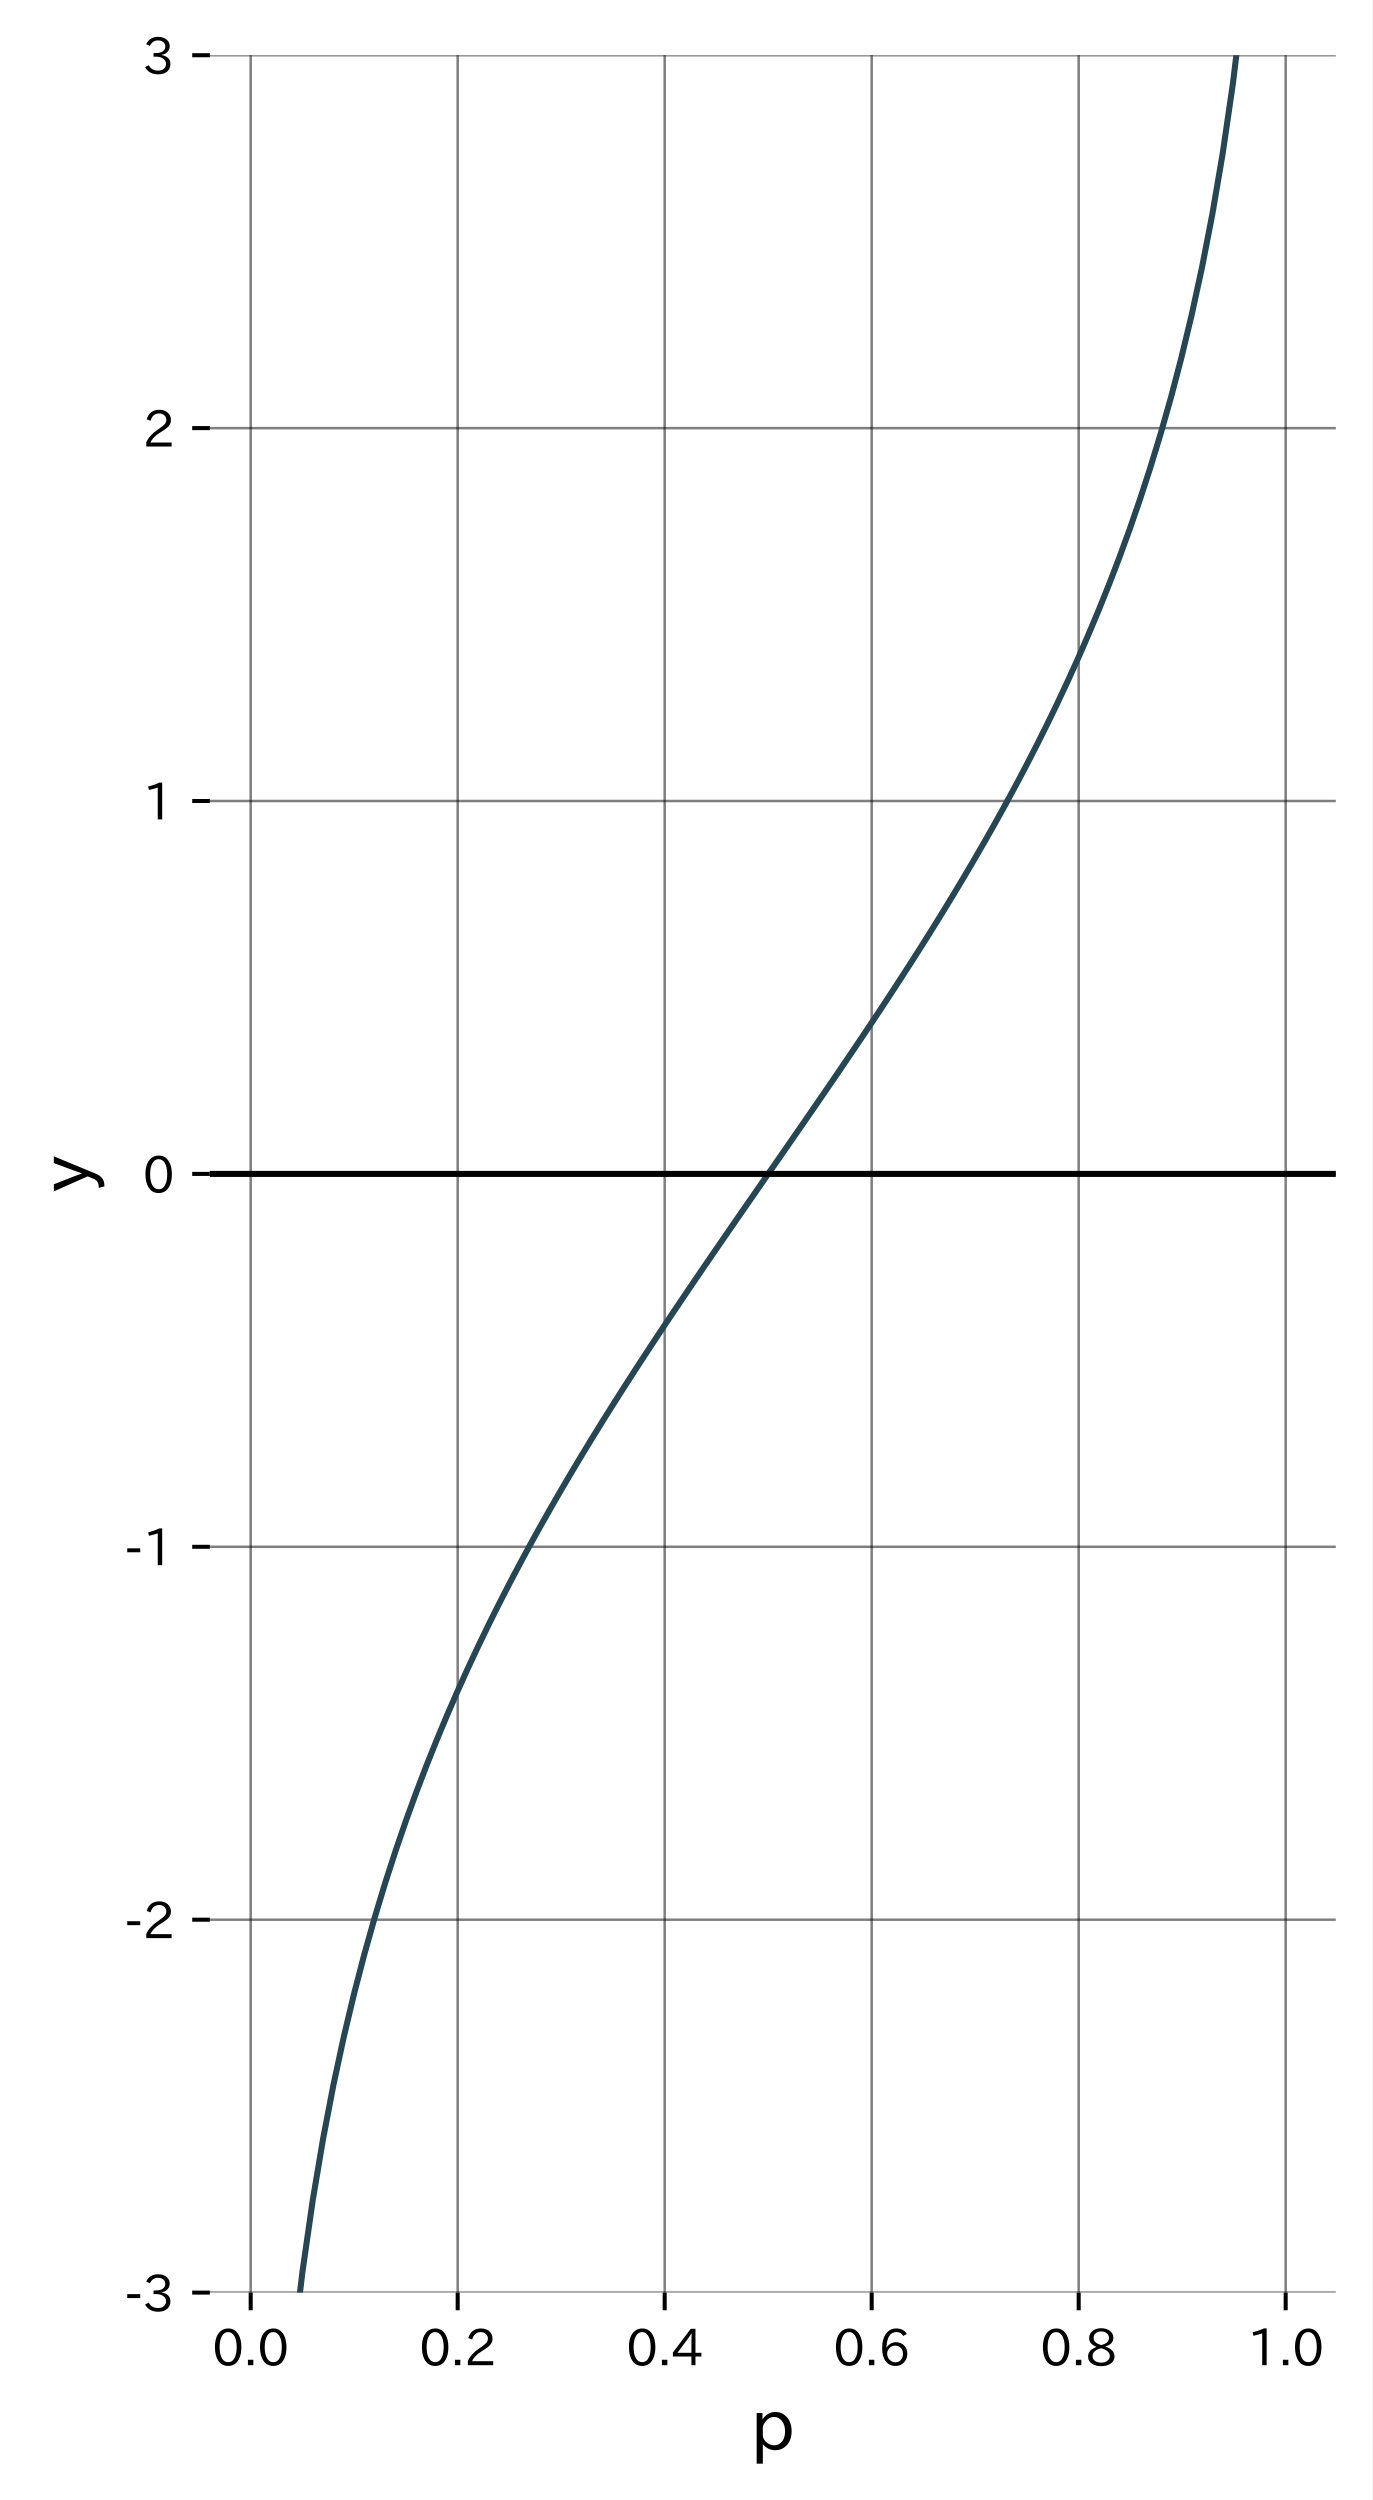
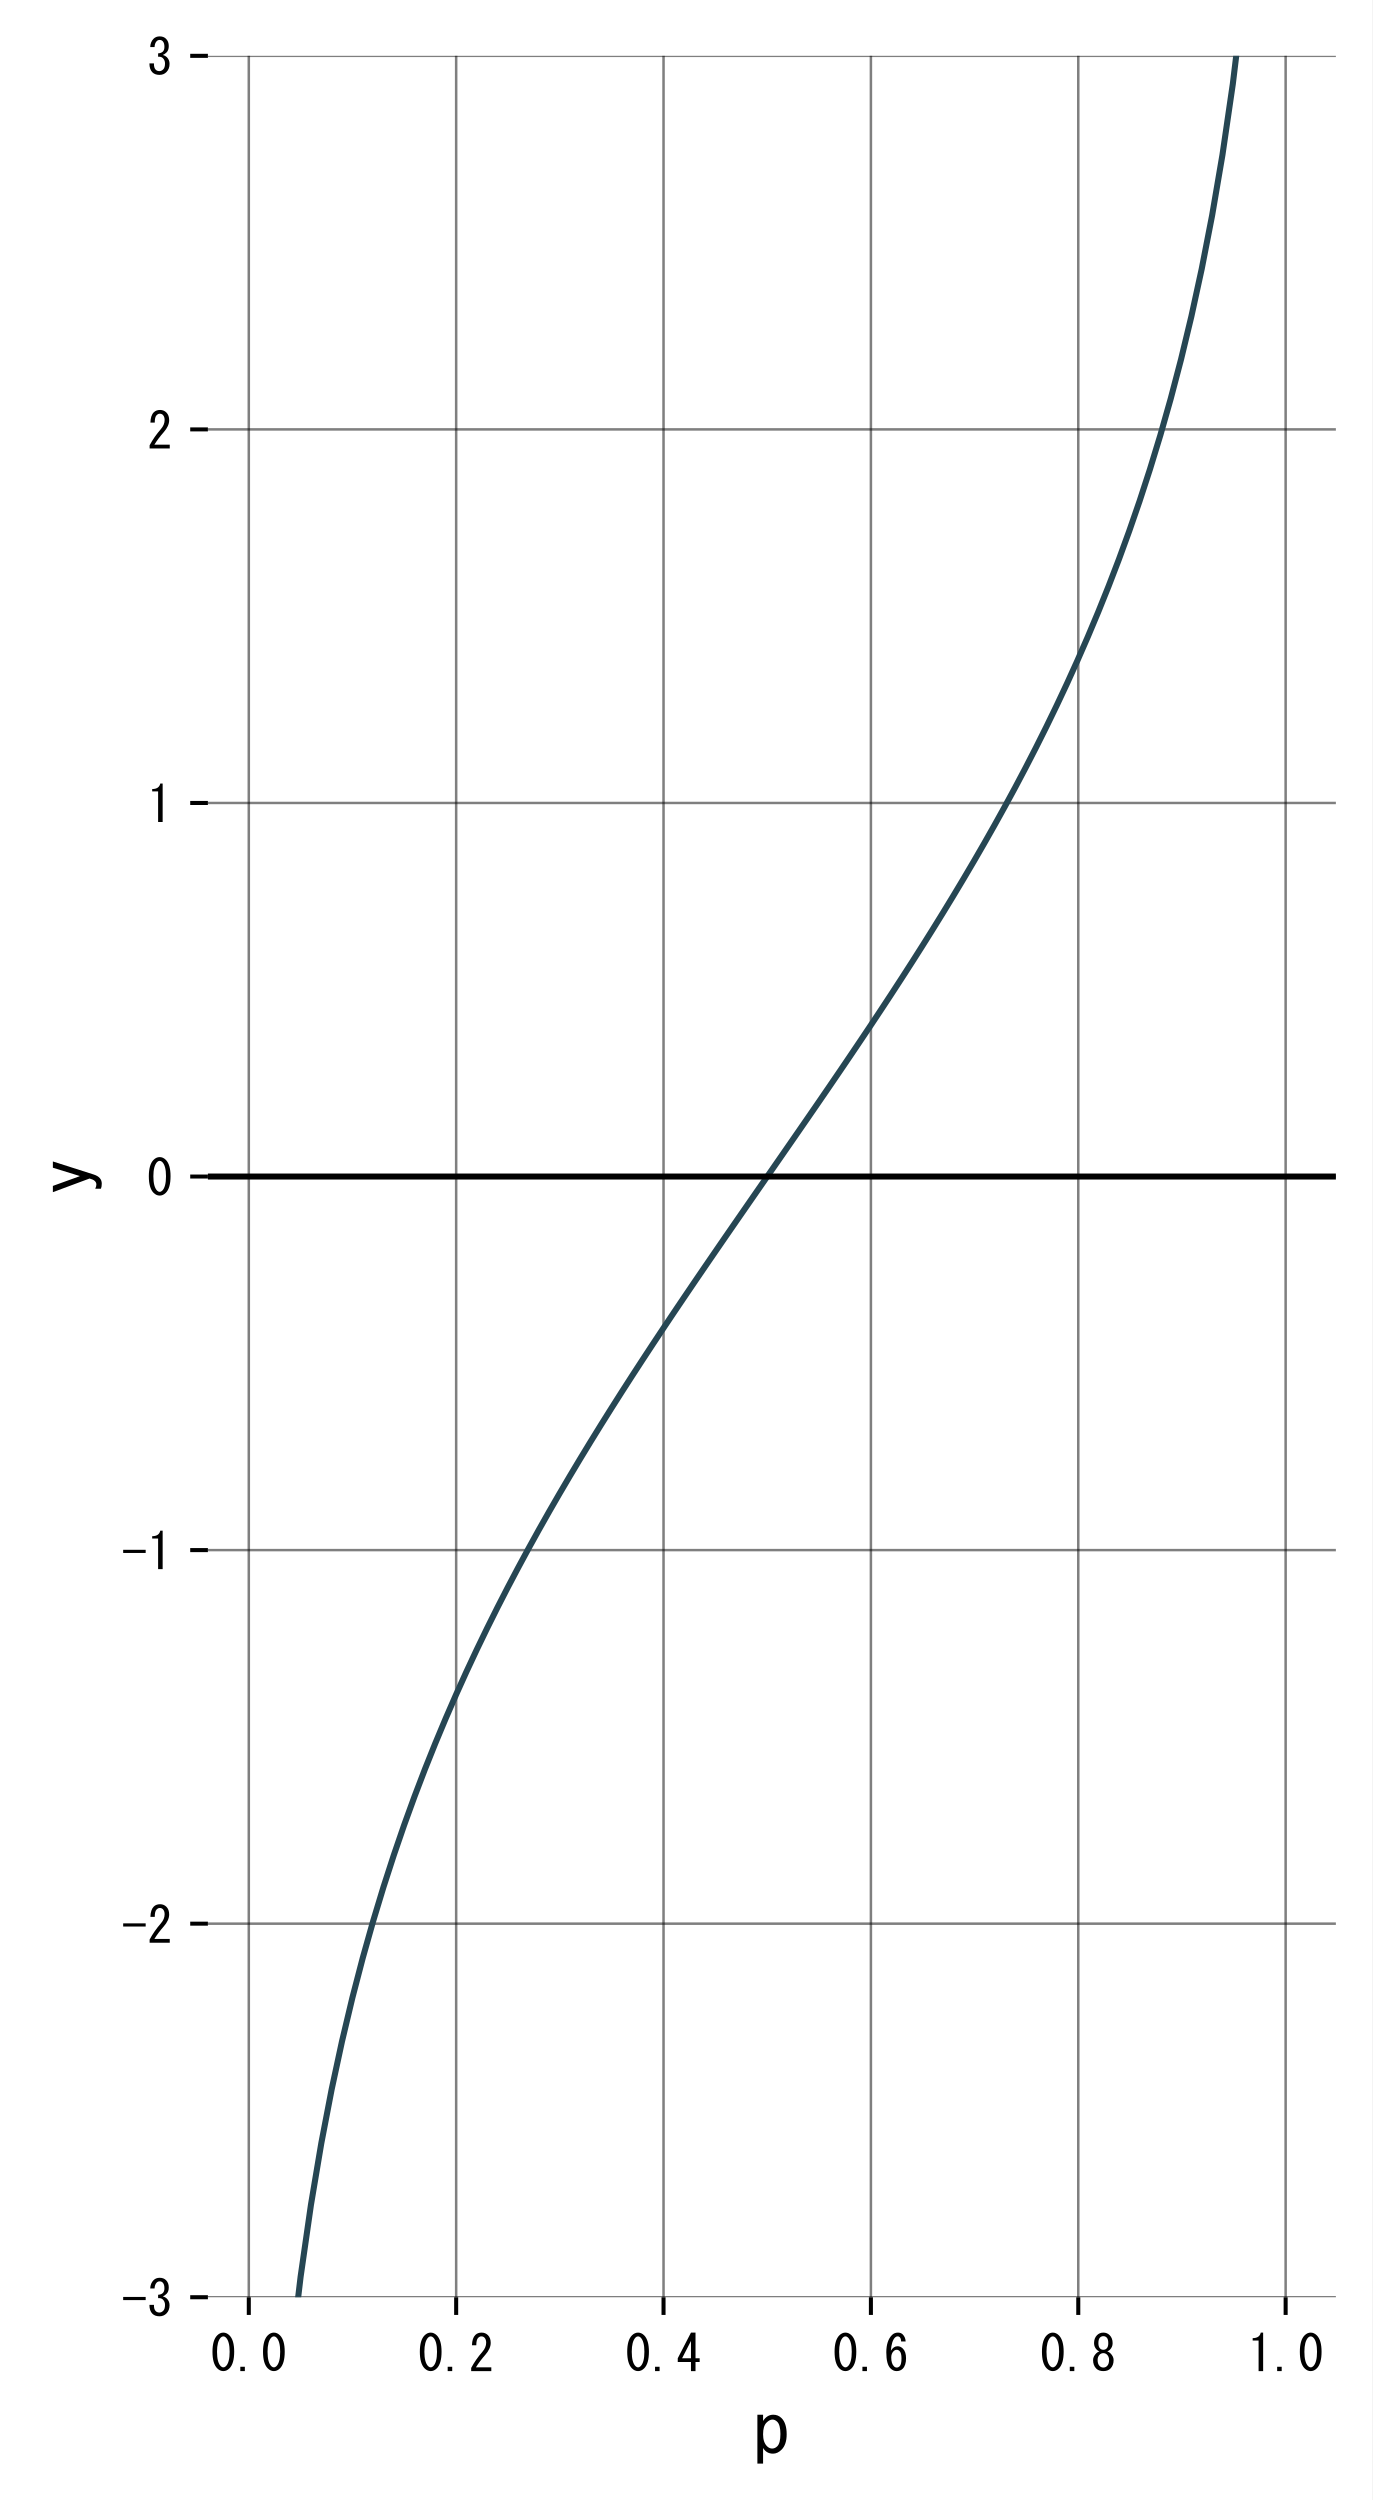
- <svg xmlns="http://www.w3.org/2000/svg" xmlns:xlink="http://www.w3.org/1999/xlink" width="272.001pt" height="495.578pt" viewBox="0 0 272.001 495.578" version="1.1">
+ <svg xmlns="http://www.w3.org/2000/svg" xmlns:xlink="http://www.w3.org/1999/xlink" width="271.538pt" height="494.69pt" viewBox="0 0 271.538 494.69" version="1.1">
  <defs>
    <style type="text/css">*{stroke-linejoin: round; stroke-linecap: butt}</style>
  </defs>
  <g id="figure_1">
    <g id="patch_1">
-       <path d="M 0 495.578  L 272.001 495.578  L 272.001 0  L 0 0  z " style="fill: #ffffff" />
+       <path d="M 0 494.69  L 271.538 494.69  L 271.538 0  L 0 0  z " style="fill: #ffffff" />
    </g>
    <g id="axes_1">
      <g id="patch_2">
-         <path d="M 41.601 454.465  L 264.801 454.465  L 264.801 10.945  L 41.601 10.945  z " style="fill: #ffffff" />
+         <path d="M 41.138 454.568  L 264.337 454.568  L 264.337 11.048  L 41.138 11.048  z " style="fill: #ffffff" />
      </g>
      <g id="matplotlib.axis_1">
        <g id="xtick_1">
          <g id="line2d_1">
-             <path d="M 49.694 454.465  L 49.694 10.945  " clip-path="url(#pc55e0a5b37)" style="fill: none; stroke: #000000; stroke-opacity: 0.5; stroke-width: 0.5; stroke-linecap: square" />
+             <path d="M 49.231 454.568  L 49.231 11.048  " clip-path="url(#pcdab1f57b4)" style="fill: none; stroke: #000000; stroke-opacity: 0.5; stroke-width: 0.5; stroke-linecap: square" />
          </g>
          <g id="line2d_2">
            <defs>
-               <path id="mf57909c67d" d="M 0 0  L 0 3.5  " style="stroke: #000000; stroke-width: 0.8" />
-             </defs>
-             <g>
-               <use xlink:href="#mf57909c67d" x="49.694" y="454.465" style="stroke: #000000; stroke-width: 0.8" />
+               <path id="m4265314154" d="M 0 0  L 0 3.5  " style="stroke: #000000; stroke-width: 0.8" />
+             </defs>
+             <g>
+               <use xlink:href="#m4265314154" x="49.231" y="454.568" style="stroke: #000000; stroke-width: 0.8" />
            </g>
          </g>
          <g id="text_1">
-             <g transform="translate(42.07489 468.9559) scale(0.1 -0.1)">
-               <defs>
-                 <path id="IPAexGothic-30" d="M 2038 4725  Q 2881 4725 3334 3944  Q 3694 3325 3694 2344  Q 3694 1372 3334 741  Q 2888 -31 2016 -31  Q 1147 -31 700 741  Q 341 1372 341 2350  Q 341 3713 1000 4334  Q 1419 4725 2038 4725  z M 2016 4266  Q 1516 4266 1228 3759  Q 934 3247 934 2344  Q 934 1456 1222 947  Q 1513 447 2016 447  Q 2619 447 2909 1153  Q 3100 1622 3100 2375  Q 3100 3256 2806 3759  Q 2509 4266 2016 4266  z " transform="scale(0.015625)" />
-                 <path id="IPAexGothic-2e" d="M 1184 63  L 494 63  L 494 753  L 1184 753  L 1184 63  z " transform="scale(0.015625)" />
-               </defs>
-               <use xlink:href="#IPAexGothic-30" />
-               <use xlink:href="#IPAexGothic-2e" transform="translate(62.98828 0)" />
-               <use xlink:href="#IPAexGothic-30" transform="translate(89.4043 0)" />
+             <g transform="translate(41.7313 469.263) scale(0.1 -0.1)">
+               <defs>
+                 <path id="MS-Gothic-30" d="M 200 2500  Q 200 3975 800 4575  Q 1150 4925 1575 4925  Q 2000 4925 2350 4575  Q 2950 3975 2950 2500  Q 2950 1000 2350 400  Q 2000 50 1575 50  Q 1150 50 800 400  Q 200 1000 200 2500  z M 2375 2500  Q 2375 3825 1900 4300  Q 1750 4450 1575 4450  Q 1400 4450 1250 4300  Q 775 3800 775 2500  Q 775 1150 1250 675  Q 1400 525 1575 525  Q 1750 525 1900 675  Q 2375 1150 2375 2500  z " transform="scale(0.015625)" />
+                 <path id="MS-Gothic-2e" d="M 1100 600  L 1100 50  L 525 50  L 525 600  L 1100 600  z " transform="scale(0.015625)" />
+               </defs>
+               <use xlink:href="#MS-Gothic-30" />
+               <use xlink:href="#MS-Gothic-2e" transform="translate(50 0)" />
+               <use xlink:href="#MS-Gothic-30" transform="translate(100 0)" />
            </g>
          </g>
        </g>
        <g id="xtick_2">
          <g id="line2d_3">
-             <path d="M 90.728 454.465  L 90.728 10.945  " clip-path="url(#pc55e0a5b37)" style="fill: none; stroke: #000000; stroke-opacity: 0.5; stroke-width: 0.5; stroke-linecap: square" />
+             <path d="M 90.264 454.568  L 90.264 11.048  " clip-path="url(#pcdab1f57b4)" style="fill: none; stroke: #000000; stroke-opacity: 0.5; stroke-width: 0.5; stroke-linecap: square" />
          </g>
          <g id="line2d_4">
            <g>
-               <use xlink:href="#mf57909c67d" x="90.728" y="454.465" style="stroke: #000000; stroke-width: 0.8" />
+               <use xlink:href="#m4265314154" x="90.264" y="454.568" style="stroke: #000000; stroke-width: 0.8" />
            </g>
          </g>
          <g id="text_2">
-             <g transform="translate(83.10807 468.9559) scale(0.1 -0.1)">
-               <defs>
-                 <path id="IPAexGothic-32" d="M 3659 63  L 447 63  L 447 594  Q 825 1475 1894 2203  L 2072 2322  Q 2619 2697 2791 2906  Q 2988 3153 2988 3444  Q 2988 3772 2756 4003  Q 2500 4259 2084 4259  Q 1250 4259 991 3328  L 497 3506  Q 853 4725 2116 4725  Q 2806 4725 3216 4316  Q 3575 3947 3575 3425  Q 3575 3038 3344 2722  Q 3131 2416 2366 1938  L 2231 1856  Q 1256 1253 978 569  L 3659 569  L 3659 63  z " transform="scale(0.015625)" />
-               </defs>
-               <use xlink:href="#IPAexGothic-30" />
-               <use xlink:href="#IPAexGothic-2e" transform="translate(62.98828 0)" />
-               <use xlink:href="#IPAexGothic-32" transform="translate(89.4043 0)" />
+             <g transform="translate(82.76448 469.263) scale(0.1 -0.1)">
+               <defs>
+                 <path id="MS-Gothic-32" d="M 2850 525  L 2850 50  L 300 50  L 300 450  Q 875 1525 1725 2500  Q 2200 3050 2200 3650  Q 2200 4075 1975 4300  Q 1825 4450 1575 4450  Q 1375 4450 1175 4250  Q 950 4025 950 3325  L 400 3325  Q 425 4225 825 4625  Q 1125 4925 1625 4925  Q 2100 4925 2425 4600  Q 2775 4250 2775 3625  Q 2775 2900 2100 2125  Q 1375 1300 900 525  L 2850 525  z " transform="scale(0.015625)" />
+               </defs>
+               <use xlink:href="#MS-Gothic-30" />
+               <use xlink:href="#MS-Gothic-2e" transform="translate(50 0)" />
+               <use xlink:href="#MS-Gothic-32" transform="translate(100 0)" />
            </g>
          </g>
        </g>
        <g id="xtick_3">
          <g id="line2d_5">
-             <path d="M 131.761 454.465  L 131.761 10.945  " clip-path="url(#pc55e0a5b37)" style="fill: none; stroke: #000000; stroke-opacity: 0.5; stroke-width: 0.5; stroke-linecap: square" />
+             <path d="M 131.298 454.568  L 131.298 11.048  " clip-path="url(#pcdab1f57b4)" style="fill: none; stroke: #000000; stroke-opacity: 0.5; stroke-width: 0.5; stroke-linecap: square" />
          </g>
          <g id="line2d_6">
            <g>
-               <use xlink:href="#mf57909c67d" x="131.761" y="454.465" style="stroke: #000000; stroke-width: 0.8" />
+               <use xlink:href="#m4265314154" x="131.298" y="454.568" style="stroke: #000000; stroke-width: 0.8" />
            </g>
          </g>
          <g id="text_3">
-             <g transform="translate(124.1413 468.9559) scale(0.1 -0.1)">
-               <defs>
-                 <path id="IPAexGothic-34" d="M 3813 1159  L 3059 1159  L 3059 63  L 2547 63  L 2547 1159  L 197 1159  L 197 1672  L 2456 4678  L 3059 4678  L 3059 1634  L 3813 1634  L 3813 1159  z M 2578 4109  L 2559 4109  Q 2278 3656 2003 3284  L 759 1634  L 2547 1634  L 2547 3144  Q 2547 3481 2578 4109  z " transform="scale(0.015625)" />
-               </defs>
-               <use xlink:href="#IPAexGothic-30" />
-               <use xlink:href="#IPAexGothic-2e" transform="translate(62.98828 0)" />
-               <use xlink:href="#IPAexGothic-34" transform="translate(89.4043 0)" />
+             <g transform="translate(123.7977 469.263) scale(0.1 -0.1)">
+               <defs>
+                 <path id="MS-Gothic-34" d="M 1875 50  L 1875 625  L 1875 1200  L 200 1200  L 200 1675  L 1875 4925  L 2450 4925  L 2450 1675  L 2975 1675  L 2975 1200  L 2450 1200  L 2450 50  L 1875 50  z M 1875 1675  L 1875 3875  L 750 1675  L 1875 1675  z " transform="scale(0.015625)" />
+               </defs>
+               <use xlink:href="#MS-Gothic-30" />
+               <use xlink:href="#MS-Gothic-2e" transform="translate(50 0)" />
+               <use xlink:href="#MS-Gothic-34" transform="translate(100 0)" />
            </g>
          </g>
        </g>
        <g id="xtick_4">
          <g id="line2d_7">
-             <path d="M 172.794 454.465  L 172.794 10.945  " clip-path="url(#pc55e0a5b37)" style="fill: none; stroke: #000000; stroke-opacity: 0.5; stroke-width: 0.5; stroke-linecap: square" />
+             <path d="M 172.331 454.568  L 172.331 11.048  " clip-path="url(#pcdab1f57b4)" style="fill: none; stroke: #000000; stroke-opacity: 0.5; stroke-width: 0.5; stroke-linecap: square" />
          </g>
          <g id="line2d_8">
            <g>
-               <use xlink:href="#mf57909c67d" x="172.794" y="454.465" style="stroke: #000000; stroke-width: 0.8" />
+               <use xlink:href="#m4265314154" x="172.331" y="454.568" style="stroke: #000000; stroke-width: 0.8" />
            </g>
          </g>
          <g id="text_4">
-             <g transform="translate(165.1744 468.9559) scale(0.1 -0.1)">
-               <defs>
-                 <path id="IPAexGothic-36" d="M 1056 2328  Q 1509 2981 2234 2981  Q 2906 2981 3316 2513  Q 3675 2106 3675 1522  Q 3675 884 3272 434  Q 2853 -31 2178 -31  Q 1375 -31 922 581  Q 481 1178 481 2228  Q 481 3425 1013 4109  Q 1494 4725 2272 4725  Q 3191 4725 3609 4025  L 3150 3775  Q 2894 4266 2300 4266  Q 1119 4266 1031 2328  L 1056 2328  z M 2141 2547  Q 1684 2547 1384 2206  Q 1116 1900 1116 1541  Q 1116 1156 1353 844  Q 1672 428 2159 428  Q 2669 428 2941 844  Q 3125 1128 3125 1503  Q 3125 1944 2881 2228  Q 2600 2547 2141 2547  z " transform="scale(0.015625)" />
-               </defs>
-               <use xlink:href="#IPAexGothic-30" />
-               <use xlink:href="#IPAexGothic-2e" transform="translate(62.98828 0)" />
-               <use xlink:href="#IPAexGothic-36" transform="translate(89.4043 0)" />
+             <g transform="translate(164.8308 469.263) scale(0.1 -0.1)">
+               <defs>
+                 <path id="MS-Gothic-36" d="M 2225 3800  Q 2225 4175 2050 4350  Q 1950 4450 1800 4450  Q 1600 4450 1450 4300  Q 1025 3875 925 2625  Q 1275 3200 1775 3200  Q 2150 3200 2450 2900  Q 2850 2500 2850 1675  Q 2850 775 2425 350  Q 2125 50 1650 50  Q 1225 50 875 400  Q 350 925 350 2425  Q 350 3900 1075 4625  Q 1375 4925 1825 4925  Q 2200 4925 2425 4700  Q 2775 4350 2800 3800  L 2225 3800  z M 1675 2750  Q 1450 2750 1275 2575  Q 975 2275 975 1775  Q 975 1000 1325 650  Q 1475 500 1675 500  Q 1875 500 2050 675  Q 2275 900 2275 1675  Q 2275 2350 2025 2600  Q 1875 2750 1675 2750  z " transform="scale(0.015625)" />
+               </defs>
+               <use xlink:href="#MS-Gothic-30" />
+               <use xlink:href="#MS-Gothic-2e" transform="translate(50 0)" />
+               <use xlink:href="#MS-Gothic-36" transform="translate(100 0)" />
            </g>
          </g>
        </g>
        <g id="xtick_5">
          <g id="line2d_9">
-             <path d="M 213.827 454.465  L 213.827 10.945  " clip-path="url(#pc55e0a5b37)" style="fill: none; stroke: #000000; stroke-opacity: 0.5; stroke-width: 0.5; stroke-linecap: square" />
+             <path d="M 213.364 454.568  L 213.364 11.048  " clip-path="url(#pcdab1f57b4)" style="fill: none; stroke: #000000; stroke-opacity: 0.5; stroke-width: 0.5; stroke-linecap: square" />
          </g>
          <g id="line2d_10">
            <g>
-               <use xlink:href="#mf57909c67d" x="213.827" y="454.465" style="stroke: #000000; stroke-width: 0.8" />
+               <use xlink:href="#m4265314154" x="213.364" y="454.568" style="stroke: #000000; stroke-width: 0.8" />
            </g>
          </g>
          <g id="text_5">
-             <g transform="translate(206.2076 468.9559) scale(0.1 -0.1)">
-               <defs>
-                 <path id="IPAexGothic-38" d="M 2541 2425  Q 3700 2031 3700 1197  Q 3700 541 3100 197  Q 2663 -56 2016 -56  Q 1366 -56 928 197  Q 347 531 347 1178  Q 347 1988 1409 2381  L 1409 2400  Q 481 2734 481 3509  Q 481 4100 981 4456  Q 1406 4756 2019 4756  Q 2703 4756 3131 4403  Q 3553 4069 3553 3566  Q 3553 2706 2541 2444  L 2541 2425  z M 2022 2625  Q 2997 2856 2997 3528  Q 2997 3916 2675 4150  Q 2413 4347 2016 4347  Q 1606 4347 1331 4128  Q 1050 3897 1050 3522  Q 1050 3150 1350 2925  Q 1494 2809 1722 2722  Q 1984 2616 2022 2625  z M 1978 2209  Q 922 1931 922 1216  Q 922 775 1313 556  Q 1606 391 2009 391  Q 2575 391 2881 697  Q 3106 922 3106 1250  Q 3106 1594 2794 1850  Q 2609 1994 2350 2100  Q 2047 2222 1978 2209  z " transform="scale(0.015625)" />
-               </defs>
-               <use xlink:href="#IPAexGothic-30" />
-               <use xlink:href="#IPAexGothic-2e" transform="translate(62.98828 0)" />
-               <use xlink:href="#IPAexGothic-38" transform="translate(89.4043 0)" />
+             <g transform="translate(205.864 469.263) scale(0.1 -0.1)">
+               <defs>
+                 <path id="MS-Gothic-38" d="M 1575 2325  Q 1300 2325 1100 2125  Q 850 1875 850 1450  Q 850 950 1100 700  Q 1300 500 1575 500  Q 1850 500 2050 700  Q 2300 950 2300 1450  Q 2300 1875 2050 2125  Q 1850 2325 1575 2325  z M 2075 2550  Q 2300 2475 2475 2300  Q 2875 1900 2875 1450  Q 2875 775 2475 375  Q 2150 50 1575 50  Q 1000 50 675 375  Q 275 775 275 1450  Q 275 1900 675 2300  Q 850 2475 1075 2550  Q 875 2625 750 2750  Q 400 3100 400 3575  L 400 3600  Q 400 4225 775 4600  Q 1100 4925 1575 4925  Q 2050 4925 2375 4600  Q 2750 4225 2750 3600  L 2750 3575  Q 2750 3100 2400 2750  Q 2275 2625 2075 2550  z M 1575 4475  Q 1325 4475 1150 4300  Q 950 4100 950 3600  L 950 3575  Q 950 3125 1150 2925  Q 1325 2750 1575 2750  Q 1825 2750 2000 2925  Q 2200 3125 2200 3575  L 2200 3600  Q 2200 4100 2000 4300  Q 1825 4475 1575 4475  z " transform="scale(0.015625)" />
+               </defs>
+               <use xlink:href="#MS-Gothic-30" />
+               <use xlink:href="#MS-Gothic-2e" transform="translate(50 0)" />
+               <use xlink:href="#MS-Gothic-38" transform="translate(100 0)" />
            </g>
          </g>
        </g>
        <g id="xtick_6">
          <g id="line2d_11">
-             <path d="M 254.86 454.465  L 254.86 10.945  " clip-path="url(#pc55e0a5b37)" style="fill: none; stroke: #000000; stroke-opacity: 0.5; stroke-width: 0.5; stroke-linecap: square" />
+             <path d="M 254.397 454.568  L 254.397 11.048  " clip-path="url(#pcdab1f57b4)" style="fill: none; stroke: #000000; stroke-opacity: 0.5; stroke-width: 0.5; stroke-linecap: square" />
          </g>
          <g id="line2d_12">
            <g>
-               <use xlink:href="#mf57909c67d" x="254.86" y="454.465" style="stroke: #000000; stroke-width: 0.8" />
+               <use xlink:href="#m4265314154" x="254.397" y="454.568" style="stroke: #000000; stroke-width: 0.8" />
            </g>
          </g>
          <g id="text_6">
-             <g transform="translate(247.2408 468.9559) scale(0.1 -0.1)">
-               <defs>
-                 <path id="IPAexGothic-31" d="M 2463 63  L 1900 63  L 1900 4103  Q 1372 3922 788 3797  L 684 4231  Q 1519 4441 2106 4731  L 2463 4731  L 2463 63  z " transform="scale(0.015625)" />
-               </defs>
-               <use xlink:href="#IPAexGothic-31" />
-               <use xlink:href="#IPAexGothic-2e" transform="translate(62.98828 0)" />
-               <use xlink:href="#IPAexGothic-30" transform="translate(89.4043 0)" />
+             <g transform="translate(246.8972 469.263) scale(0.1 -0.1)">
+               <defs>
+                 <path id="MS-Gothic-31" d="M 1375 50  L 1375 2000  L 1375 3925  L 625 3925  L 625 4225  Q 1500 4225 1650 4925  L 1950 4925  L 1950 50  L 1375 50  z " transform="scale(0.015625)" />
+               </defs>
+               <use xlink:href="#MS-Gothic-31" />
+               <use xlink:href="#MS-Gothic-2e" transform="translate(50 0)" />
+               <use xlink:href="#MS-Gothic-30" transform="translate(100 0)" />
            </g>
          </g>
        </g>
        <g id="text_7">
-           <g transform="translate(148.7287 485.6424) scale(0.144 -0.144)">
-             <defs>
-               <path id="IPAexGothic-70" d="M 1075 2688  Q 1525 3341 2206 3341  Q 2769 3341 3172 2938  Q 3641 2469 3641 1644  Q 3641 841 3178 372  Q 2775 -31 2200 -31  Q 1569 -31 1106 497  L 1106 -1216  L 563 -1216  L 563 3250  L 1075 3250  L 1075 2688  z M 1106 1950  L 1106 1291  Q 1106 897 1516 600  Q 1791 403 2106 403  Q 2469 403 2725 659  Q 3066 997 3066 1631  Q 3066 2200 2784 2559  Q 2503 2900 2100 2900  Q 1656 2900 1338 2484  Q 1106 2184 1106 1950  z " transform="scale(0.015625)" />
-             </defs>
-             <use xlink:href="#IPAexGothic-70" />
+           <g transform="translate(149.1375 485.6333) scale(0.144 -0.144)">
+             <defs>
+               <path id="MS-Gothic-70" d="M 825 2925  Q 1175 3475 1725 3475  Q 2150 3475 2450 3175  Q 2900 2725 2900 1750  Q 2900 850 2450 400  Q 2100 50 1700 50  Q 1125 50 825 550  L 825 -825  L 325 -825  L 325 3475  L 825 3475  L 825 2925  z M 1650 3050  Q 1400 3050 1125 2775  Q 825 2475 825 1750  Q 825 1050 1175 700  Q 1375 500 1625 500  Q 1875 500 2075 700  Q 2350 975 2350 1775  Q 2350 2575 2075 2850  Q 1875 3050 1650 3050  z " transform="scale(0.015625)" />
+             </defs>
+             <use xlink:href="#MS-Gothic-70" />
          </g>
        </g>
      </g>
      <g id="matplotlib.axis_2">
        <g id="ytick_1">
          <g id="line2d_13">
-             <path d="M 41.601 454.465  L 264.801 454.465  " clip-path="url(#pc55e0a5b37)" style="fill: none; stroke: #000000; stroke-opacity: 0.5; stroke-width: 0.5; stroke-linecap: square" />
+             <path d="M 41.138 454.568  L 264.337 454.568  " clip-path="url(#pcdab1f57b4)" style="fill: none; stroke: #000000; stroke-opacity: 0.5; stroke-width: 0.5; stroke-linecap: square" />
          </g>
          <g id="line2d_14">
            <defs>
-               <path id="mcc2540ac8c" d="M 0 0  L -3.5 0  " style="stroke: #000000; stroke-width: 0.8" />
-             </defs>
-             <g>
-               <use xlink:href="#mcc2540ac8c" x="41.601" y="454.465" style="stroke: #000000; stroke-width: 0.8" />
+               <path id="me96e576001" d="M 0 0  L -3.5 0  " style="stroke: #000000; stroke-width: 0.8" />
+             </defs>
+             <g>
+               <use xlink:href="#me96e576001" x="41.138" y="454.568" style="stroke: #000000; stroke-width: 0.8" />
            </g>
          </g>
          <g id="text_8">
-             <g transform="translate(24.7225 458.2106) scale(0.1 -0.1)">
-               <defs>
-                 <path id="IPAexGothic-2d" d="M 1969 1703  L 319 1703  L 319 2203  L 1969 2203  L 1969 1703  z " transform="scale(0.015625)" />
-                 <path id="IPAexGothic-33" d="M 2381 2419  Q 3506 2216 3506 1278  Q 3506 716 3128 356  Q 2709 -31 1944 -31  Q 797 -31 288 881  L 756 1131  Q 1109 441 1938 441  Q 2425 441 2694 691  Q 2950 928 2950 1291  Q 2950 1719 2566 1978  Q 2216 2213 1644 2213  L 1363 2213  L 1363 2669  L 1656 2669  Q 2231 2669 2534 2888  Q 2859 3119 2859 3509  Q 2859 3934 2494 4138  Q 2259 4278 1931 4278  Q 1238 4278 903 3578  L 434 3803  Q 897 4725 1938 4725  Q 2597 4725 3006 4394  Q 3416 4069 3416 3534  Q 3416 3028 3019 2706  Q 2763 2500 2381 2444  L 2381 2419  z " transform="scale(0.015625)" />
-               </defs>
-               <use xlink:href="#IPAexGothic-2d" />
-               <use xlink:href="#IPAexGothic-33" transform="translate(35.79102 0)" />
+             <g transform="translate(24.1375 458.4153) scale(0.1 -0.1)">
+               <defs>
+                 <path id="MS-Gothic-2d" d="M 3000 2500  L 3000 2100  L 150 2100  L 150 2500  L 3000 2500  z " transform="scale(0.015625)" />
+                 <path id="MS-Gothic-33" d="M 850 1500  Q 825 950 1075 700  Q 1250 525 1550 525  Q 1800 525 2025 750  Q 2250 975 2250 1500  Q 2250 1900 1975 2175  Q 1775 2375 1375 2350  L 1375 2775  Q 1775 2800 1975 3000  Q 2175 3200 2175 3600  Q 2175 4100 1950 4325  Q 1800 4475 1575 4475  Q 1350 4475 1200 4325  Q 950 4075 925 3575  L 375 3575  Q 400 4225 800 4625  Q 1100 4925 1575 4925  Q 2075 4925 2375 4625  Q 2725 4275 2725 3700  Q 2725 3175 2450 2900  Q 2200 2650 1975 2575  Q 2300 2475 2475 2300  Q 2825 1950 2825 1450  Q 2825 800 2425 400  Q 2075 50 1550 50  Q 975 50 650 375  Q 275 750 275 1500  L 850 1500  z " transform="scale(0.015625)" />
+               </defs>
+               <use xlink:href="#MS-Gothic-2d" />
+               <use xlink:href="#MS-Gothic-33" transform="translate(50 0)" />
            </g>
          </g>
        </g>
        <g id="ytick_2">
          <g id="line2d_15">
-             <path d="M 41.601 380.545  L 264.801 380.545  " clip-path="url(#pc55e0a5b37)" style="fill: none; stroke: #000000; stroke-opacity: 0.5; stroke-width: 0.5; stroke-linecap: square" />
+             <path d="M 41.138 380.648  L 264.337 380.648  " clip-path="url(#pcdab1f57b4)" style="fill: none; stroke: #000000; stroke-opacity: 0.5; stroke-width: 0.5; stroke-linecap: square" />
          </g>
          <g id="line2d_16">
            <g>
-               <use xlink:href="#mcc2540ac8c" x="41.601" y="380.545" style="stroke: #000000; stroke-width: 0.8" />
+               <use xlink:href="#me96e576001" x="41.138" y="380.648" style="stroke: #000000; stroke-width: 0.8" />
            </g>
          </g>
          <g id="text_9">
-             <g transform="translate(24.7225 384.2906) scale(0.1 -0.1)">
-               <use xlink:href="#IPAexGothic-2d" />
-               <use xlink:href="#IPAexGothic-32" transform="translate(35.79102 0)" />
+             <g transform="translate(24.1375 384.4953) scale(0.1 -0.1)">
+               <use xlink:href="#MS-Gothic-2d" />
+               <use xlink:href="#MS-Gothic-32" transform="translate(50 0)" />
            </g>
          </g>
        </g>
        <g id="ytick_3">
          <g id="line2d_17">
-             <path d="M 41.601 306.625  L 264.801 306.625  " clip-path="url(#pc55e0a5b37)" style="fill: none; stroke: #000000; stroke-opacity: 0.5; stroke-width: 0.5; stroke-linecap: square" />
+             <path d="M 41.138 306.728  L 264.337 306.728  " clip-path="url(#pcdab1f57b4)" style="fill: none; stroke: #000000; stroke-opacity: 0.5; stroke-width: 0.5; stroke-linecap: square" />
          </g>
          <g id="line2d_18">
            <g>
-               <use xlink:href="#mcc2540ac8c" x="41.601" y="306.625" style="stroke: #000000; stroke-width: 0.8" />
+               <use xlink:href="#me96e576001" x="41.138" y="306.728" style="stroke: #000000; stroke-width: 0.8" />
            </g>
          </g>
          <g id="text_10">
-             <g transform="translate(24.7225 310.3706) scale(0.1 -0.1)">
-               <use xlink:href="#IPAexGothic-2d" />
-               <use xlink:href="#IPAexGothic-31" transform="translate(35.79102 0)" />
+             <g transform="translate(24.1375 310.5753) scale(0.1 -0.1)">
+               <use xlink:href="#MS-Gothic-2d" />
+               <use xlink:href="#MS-Gothic-31" transform="translate(50 0)" />
            </g>
          </g>
        </g>
        <g id="ytick_4">
          <g id="line2d_19">
-             <path d="M 41.601 232.705  L 264.801 232.705  " clip-path="url(#pc55e0a5b37)" style="fill: none; stroke: #000000; stroke-opacity: 0.5; stroke-width: 0.5; stroke-linecap: square" />
+             <path d="M 41.138 232.808  L 264.337 232.808  " clip-path="url(#pcdab1f57b4)" style="fill: none; stroke: #000000; stroke-opacity: 0.5; stroke-width: 0.5; stroke-linecap: square" />
          </g>
          <g id="line2d_20">
            <g>
-               <use xlink:href="#mcc2540ac8c" x="41.601" y="232.705" style="stroke: #000000; stroke-width: 0.8" />
+               <use xlink:href="#me96e576001" x="41.138" y="232.808" style="stroke: #000000; stroke-width: 0.8" />
            </g>
          </g>
          <g id="text_11">
-             <g transform="translate(28.30219 236.4506) scale(0.1 -0.1)">
-               <use xlink:href="#IPAexGothic-30" />
+             <g transform="translate(29.1375 236.6553) scale(0.1 -0.1)">
+               <use xlink:href="#MS-Gothic-30" />
            </g>
          </g>
        </g>
        <g id="ytick_5">
          <g id="line2d_21">
-             <path d="M 41.601 158.785  L 264.801 158.785  " clip-path="url(#pc55e0a5b37)" style="fill: none; stroke: #000000; stroke-opacity: 0.5; stroke-width: 0.5; stroke-linecap: square" />
+             <path d="M 41.138 158.888  L 264.337 158.888  " clip-path="url(#pcdab1f57b4)" style="fill: none; stroke: #000000; stroke-opacity: 0.5; stroke-width: 0.5; stroke-linecap: square" />
          </g>
          <g id="line2d_22">
            <g>
-               <use xlink:href="#mcc2540ac8c" x="41.601" y="158.785" style="stroke: #000000; stroke-width: 0.8" />
+               <use xlink:href="#me96e576001" x="41.138" y="158.888" style="stroke: #000000; stroke-width: 0.8" />
            </g>
          </g>
          <g id="text_12">
-             <g transform="translate(28.30219 162.5306) scale(0.1 -0.1)">
-               <use xlink:href="#IPAexGothic-31" />
+             <g transform="translate(29.1375 162.7353) scale(0.1 -0.1)">
+               <use xlink:href="#MS-Gothic-31" />
            </g>
          </g>
        </g>
        <g id="ytick_6">
          <g id="line2d_23">
-             <path d="M 41.601 84.865  L 264.801 84.865  " clip-path="url(#pc55e0a5b37)" style="fill: none; stroke: #000000; stroke-opacity: 0.5; stroke-width: 0.5; stroke-linecap: square" />
+             <path d="M 41.138 84.968  L 264.337 84.968  " clip-path="url(#pcdab1f57b4)" style="fill: none; stroke: #000000; stroke-opacity: 0.5; stroke-width: 0.5; stroke-linecap: square" />
          </g>
          <g id="line2d_24">
            <g>
-               <use xlink:href="#mcc2540ac8c" x="41.601" y="84.865" style="stroke: #000000; stroke-width: 0.8" />
+               <use xlink:href="#me96e576001" x="41.138" y="84.968" style="stroke: #000000; stroke-width: 0.8" />
            </g>
          </g>
          <g id="text_13">
-             <g transform="translate(28.30219 88.61062) scale(0.1 -0.1)">
-               <use xlink:href="#IPAexGothic-32" />
+             <g transform="translate(29.1375 88.81531) scale(0.1 -0.1)">
+               <use xlink:href="#MS-Gothic-32" />
            </g>
          </g>
        </g>
        <g id="ytick_7">
          <g id="line2d_25">
-             <path d="M 41.601 10.945  L 264.801 10.945  " clip-path="url(#pc55e0a5b37)" style="fill: none; stroke: #000000; stroke-opacity: 0.5; stroke-width: 0.5; stroke-linecap: square" />
+             <path d="M 41.138 11.048  L 264.337 11.048  " clip-path="url(#pcdab1f57b4)" style="fill: none; stroke: #000000; stroke-opacity: 0.5; stroke-width: 0.5; stroke-linecap: square" />
          </g>
          <g id="line2d_26">
            <g>
-               <use xlink:href="#mcc2540ac8c" x="41.601" y="10.945" style="stroke: #000000; stroke-width: 0.8" />
+               <use xlink:href="#me96e576001" x="41.138" y="11.048" style="stroke: #000000; stroke-width: 0.8" />
            </g>
          </g>
          <g id="text_14">
-             <g transform="translate(28.30219 14.69063) scale(0.1 -0.1)">
-               <use xlink:href="#IPAexGothic-33" />
+             <g transform="translate(29.1375 14.89531) scale(0.1 -0.1)">
+               <use xlink:href="#MS-Gothic-33" />
            </g>
          </g>
        </g>
        <g id="text_15">
-           <g transform="translate(17.9865 236.2491) rotate(-90) scale(0.144 -0.144)">
-             <defs>
-               <path id="IPAexGothic-79" d="M 3122 3250  L 1575 -488  Q 1278 -1203 550 -1203  L 478 -1203  L 344 -703  L 447 -703  Q 969 -703 1150 -238  L 1356 275  L 38 3250  L 659 3250  L 1363 1459  Q 1528 1025 1606 781  L 1625 781  Q 1750 1169 1863 1459  L 2528 3250  L 3122 3250  z " transform="scale(0.015625)" />
-             </defs>
-             <use xlink:href="#IPAexGothic-79" />
+           <g transform="translate(18.28125 236.4077) rotate(-90) scale(0.144 -0.144)">
+             <defs>
+               <path id="MS-Gothic-79" d="M 225 3475  L 775 3475  L 1625 1125  L 1650 1125  L 2375 3475  L 2925 3475  L 1775 -125  Q 1550 -825 975 -825  Q 700 -825 525 -750  L 525 -250  Q 725 -350 900 -350  Q 1275 -350 1425 250  L 225 3475  z " transform="scale(0.015625)" />
+             </defs>
+             <use xlink:href="#MS-Gothic-79" />
          </g>
        </g>
      </g>
      <g id="line2d_27">
-         <path d="M 55.387 496.578  L 55.845 489.71  L 57.895 467.685  L 59.944 450.421  L 61.994 436.165  L 64.044 423.982  L 66.093 413.315  L 68.143 403.802  L 70.192 395.199  L 72.242 387.329  L 74.292 380.064  L 76.341 373.303  L 78.391 366.972  L 80.44 361.009  L 82.49 355.365  L 84.539 350  L 86.589 344.88  L 88.639 339.977  L 90.688 335.269  L 92.738 330.734  L 94.787 326.355  L 96.837 322.116  L 98.887 318.006  L 100.936 314.01  L 102.986 310.12  L 105.035 306.326  L 107.085 302.62  L 109.135 298.994  L 111.184 295.441  L 113.234 291.955  L 115.283 288.531  L 117.333 285.162  L 119.382 281.846  L 121.432 278.576  L 123.482 275.35  L 125.531 272.162  L 127.581 269.01  L 129.63 265.89  L 131.68 262.799  L 133.73 259.733  L 135.779 256.69  L 137.829 253.668  L 139.878 250.662  L 141.928 247.672  L 143.977 244.693  L 146.027 241.724  L 148.077 238.763  L 150.126 235.806  L 152.176 232.852  L 154.225 229.898  L 156.275 226.941  L 158.325 223.98  L 160.374 221.012  L 162.424 218.035  L 164.473 215.045  L 166.523 212.041  L 168.573 209.021  L 170.622 205.98  L 172.672 202.917  L 174.721 199.828  L 176.771 196.711  L 178.82 193.562  L 180.87 190.378  L 182.92 187.156  L 184.969 183.891  L 187.019 180.579  L 189.068 177.216  L 191.118 173.798  L 193.168 170.318  L 195.217 166.772  L 197.267 163.153  L 199.316 159.455  L 201.366 155.67  L 203.416 151.79  L 205.465 147.806  L 207.515 143.707  L 209.564 139.482  L 211.614 135.117  L 213.663 130.599  L 215.713 125.908  L 217.763 121.026  L 219.812 115.929  L 221.862 110.589  L 223.911 104.974  L 225.961 99.045  L 228.011 92.753  L 230.06 86.038  L 232.11 78.827  L 234.159 71.022  L 236.209 62.498  L 238.258 53.085  L 240.308 42.546  L 242.358 30.534  L 244.407 16.517  L 246.457 -0.39  L 246.515 -1  " clip-path="url(#pc55e0a5b37)" style="fill: none; stroke: #264653; stroke-width: 1.2; stroke-linecap: square" />
+         <path d="M 54.99 495.69  L 55.382 489.812  L 57.432 467.788  L 59.481 450.523  L 61.531 436.267  L 63.58 424.085  L 65.63 413.417  L 67.68 403.905  L 69.729 395.301  L 71.779 387.432  L 73.828 380.166  L 75.878 373.406  L 77.928 367.075  L 79.977 361.111  L 82.027 355.467  L 84.076 350.102  L 86.126 344.982  L 88.176 340.08  L 90.225 335.371  L 92.275 330.836  L 94.324 326.457  L 96.374 322.219  L 98.423 318.108  L 100.473 314.113  L 102.523 310.223  L 104.572 306.429  L 106.622 302.722  L 108.671 299.096  L 110.721 295.543  L 112.771 292.057  L 114.82 288.633  L 116.87 285.265  L 118.919 281.948  L 120.969 278.679  L 123.018 275.452  L 125.068 272.264  L 127.118 269.112  L 129.167 265.992  L 131.217 262.901  L 133.266 259.835  L 135.316 256.793  L 137.366 253.77  L 139.415 250.765  L 141.465 247.774  L 143.514 244.795  L 145.564 241.827  L 147.614 238.865  L 149.663 235.908  L 151.713 232.954  L 153.762 230  L 155.812 227.043  L 157.861 224.082  L 159.911 221.114  L 161.961 218.137  L 164.01 215.148  L 166.06 212.144  L 168.109 209.123  L 170.159 206.082  L 172.209 203.019  L 174.258 199.931  L 176.308 196.814  L 178.357 193.665  L 180.407 190.481  L 182.457 187.258  L 184.506 183.993  L 186.556 180.681  L 188.605 177.319  L 190.655 173.9  L 192.704 170.421  L 194.754 166.875  L 196.804 163.256  L 198.853 159.558  L 200.903 155.773  L 202.952 151.893  L 205.002 147.908  L 207.052 143.809  L 209.101 139.584  L 211.151 135.22  L 213.2 130.701  L 215.25 126.01  L 217.299 121.128  L 219.349 116.031  L 221.399 110.692  L 223.448 105.077  L 225.498 99.147  L 227.547 92.855  L 229.597 86.14  L 231.647 78.929  L 233.696 71.124  L 235.746 62.601  L 237.795 53.188  L 239.845 42.648  L 241.895 30.636  L 243.944 16.619  L 245.994 -0.288  L 246.062 -1  " clip-path="url(#pcdab1f57b4)" style="fill: none; stroke: #264653; stroke-width: 1.2; stroke-linecap: square" />
      </g>
      <g id="line2d_28">
-         <path d="M 41.601 232.705  L 264.801 232.705  " clip-path="url(#pc55e0a5b37)" style="fill: none; stroke: #000000; stroke-width: 1.2; stroke-linecap: square" />
+         <path d="M 41.138 232.808  L 264.337 232.808  " clip-path="url(#pcdab1f57b4)" style="fill: none; stroke: #000000; stroke-width: 1.2; stroke-linecap: square" />
      </g>
    </g>
  </g>
  <defs>
-     <clipPath id="pc55e0a5b37">
-       <rect x="41.601" y="10.945" width="223.2" height="443.52" />
+     <clipPath id="pcdab1f57b4">
+       <rect x="41.138" y="11.048" width="223.2" height="443.52" />
    </clipPath>
  </defs>
</svg>
